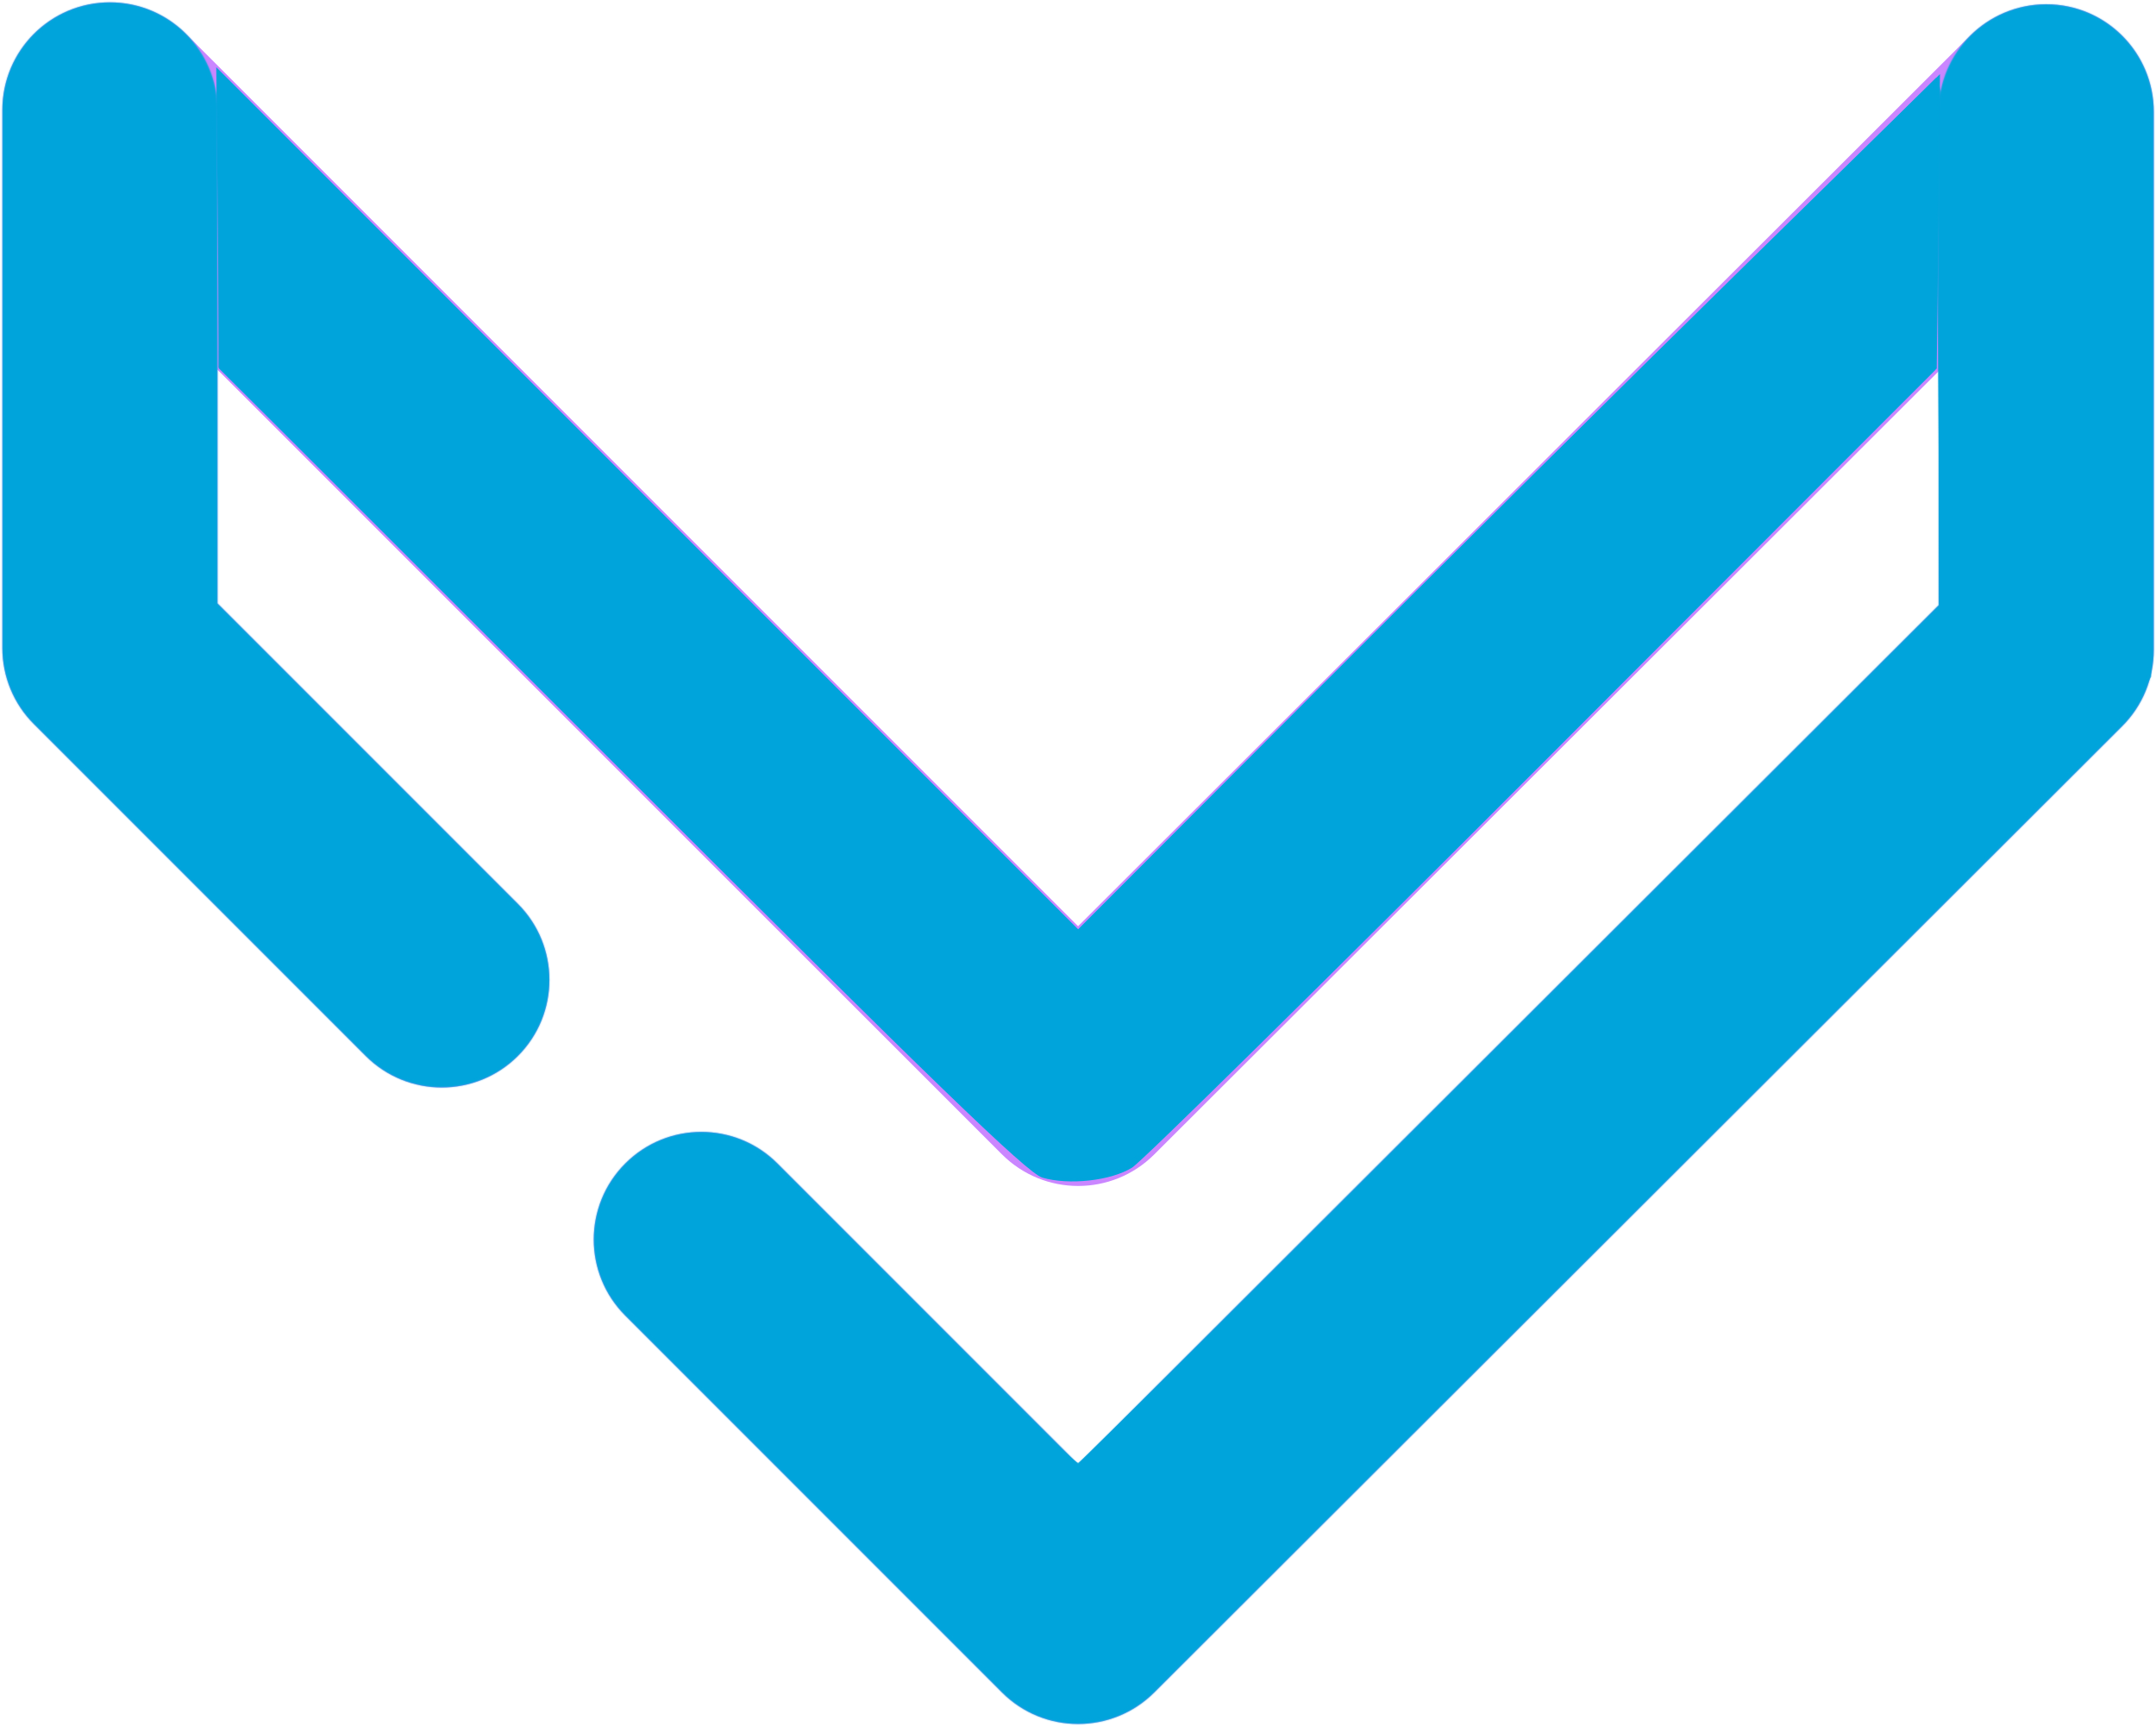
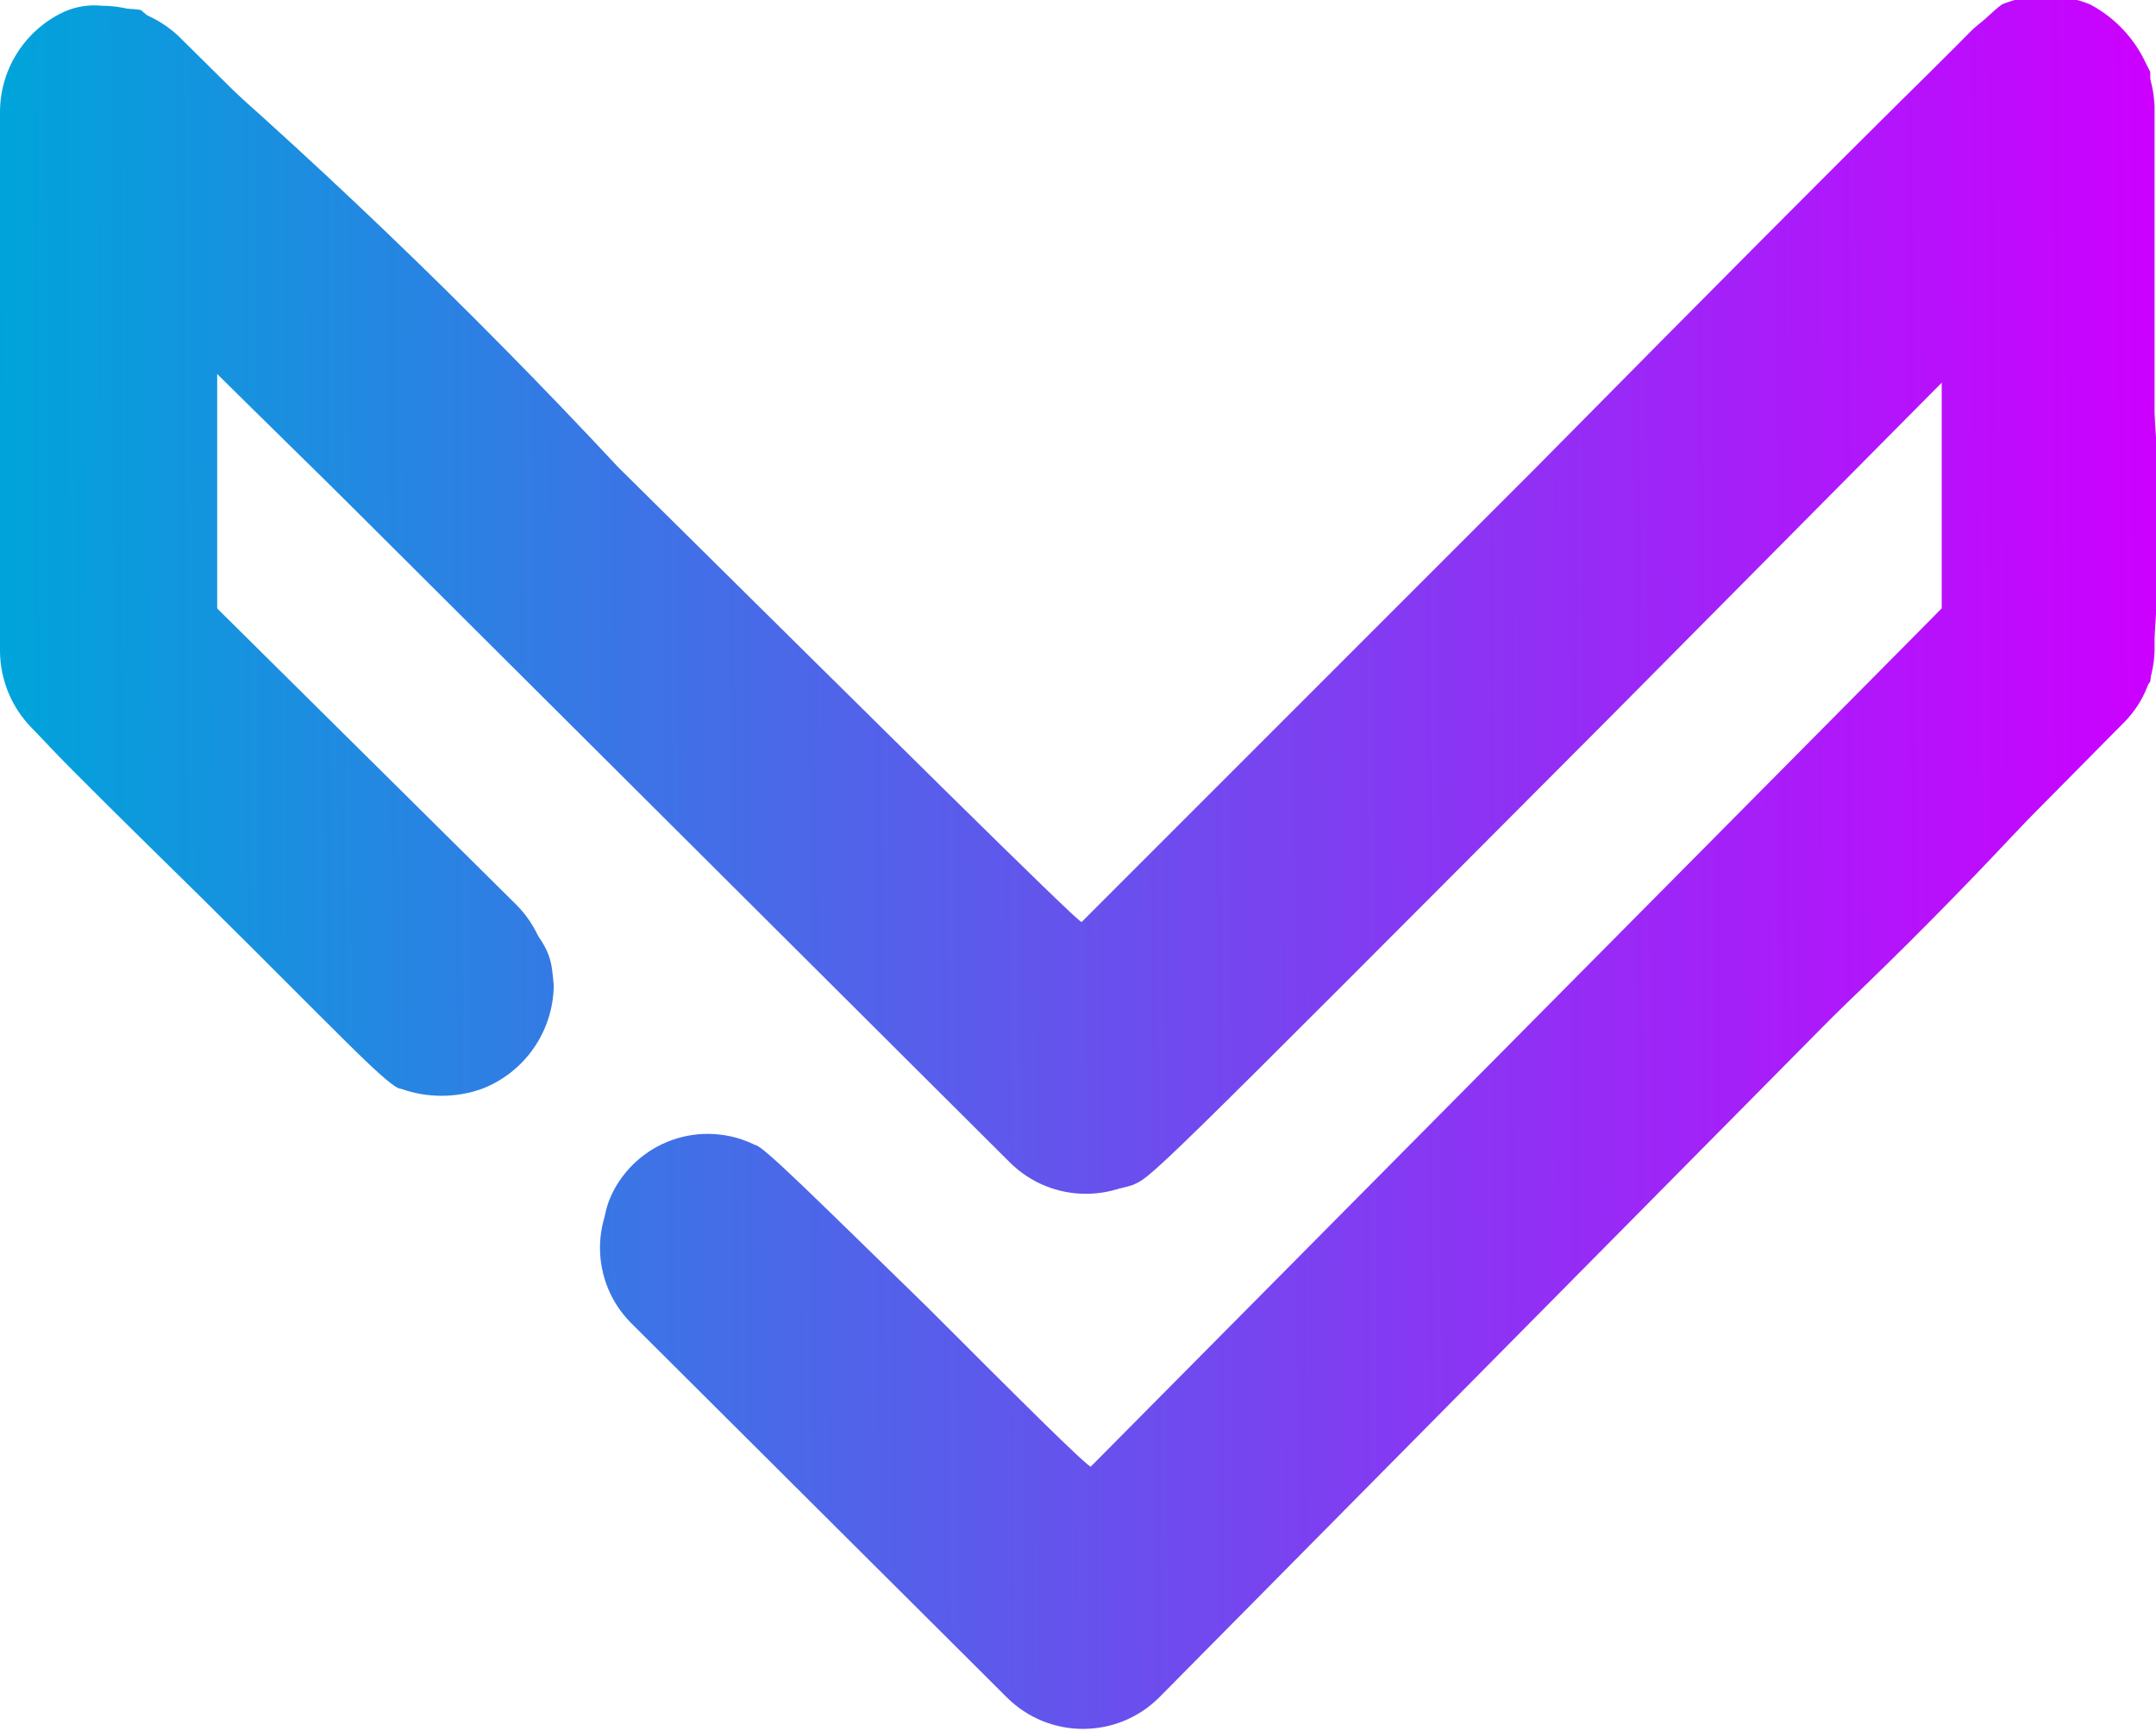
- <svg xmlns="http://www.w3.org/2000/svg" xmlns:xlink="http://www.w3.org/1999/xlink" width="5.303mm" height="4.245mm" viewBox="0 0 5.303 4.245" version="1.1" id="svg5">
-   <defs id="defs2">
-     <linearGradient id="linearGradient1191">
-       <stop style="stop-color:#000000;stop-opacity:1;" offset="0" id="stop1187" />
-       <stop style="stop-color:#000000;stop-opacity:0;" offset="1" id="stop1189" />
+ <svg xmlns="http://www.w3.org/2000/svg" xmlns:xlink="http://www.w3.org/1999/xlink" id="svg5" viewBox="0 0 14.99 12.03">
+   <defs>
+     <style>.cls-1{fill:url(#linear-gradient);}.cls-2{fill:url(#linear-gradient-4);}.cls-3{fill:url(#linear-gradient-5);}</style>
+     <linearGradient id="linear-gradient" x1="-450.89" y1="-344.45" x2="-450.89" y2="-344.45" gradientUnits="userSpaceOnUse">
+       <stop offset="0" stop-color="#c0f" />
+       <stop offset="1" stop-color="#00a4db" />
    </linearGradient>
-     <filter style="color-interpolation-filters:sRGB" id="filter1053" x="-0.002" y="-0.001" width="1.003" height="1.003">
-       <feGaussianBlur stdDeviation="0.009" id="feGaussianBlur1055" />
-     </filter>
-     <filter style="color-interpolation-filters:sRGB" id="filter1057" x="-0.004" y="-0.002" width="1.009" height="1.004">
-       <feGaussianBlur stdDeviation="0.009" id="feGaussianBlur1059" />
-     </filter>
-     <linearGradient xlink:href="#linearGradient1191" id="linearGradient1199" x1="1.978" y1="9.042" x2="7.108" y2="9.042" gradientUnits="userSpaceOnUse" />
+     <linearGradient id="linear-gradient-4" x1="-195.36" y1="-66.55" x2="-180.38" y2="-66.55" gradientTransform="translate(-376.08 -132.16) rotate(179.71)" xlink:href="#linear-gradient" />
+     <linearGradient id="linear-gradient-5" x1="-195.33" y1="-66.56" x2="-180.38" y2="-66.56" gradientTransform="translate(-376.08 -132.16) rotate(179.71)" xlink:href="#linear-gradient" />
  </defs>
-   <g id="layer1" transform="translate(-115.6265,-121.8087)">
-     <g id="g31" transform="matrix(0.2645833,0,0,0.2645833,115.1032,120.7562)">
-       <g id="g11">
-         <path fill="#ca86ff" d="m 12,20 c -0.256,0 -0.512,-0.098 -0.707,-0.293 L 7.791,16.205 C 7.4,15.814 7.4,15.182 7.791,14.791 8.182,14.4 8.814,14.4 9.205,14.791 L 12,17.586 20,9.603 V 7.428 l -7.293,7.28 c -0.391,0.39 -1.023,0.389 -1.414,-10e-4 L 4,7.414 v 2.172 l 2.792,2.792 c 0.391,0.391 0.391,1.023 0,1.414 -0.391,0.391 -1.023,0.391 -1.414,0 L 2.294,10.708 C 2.105,10.52 2,10.265 2,10 V 5 C 2,4.596 2.244,4.231 2.617,4.076 2.992,3.921 3.421,4.007 3.707,4.293 L 12,12.586 20.293,4.309 C 20.581,4.024 21.01,3.94 21.383,4.093 21.756,4.249 22,4.613 22,5.018 v 5 c 0,0.266 -0.105,0.52 -0.293,0.708 l -9,8.982 C 12.511,19.903 12.255,20 12,20 Z" id="path9" />
+   <g id="layer1">
+     <g id="g31">
+       <path id="path1501" class="cls-1" d="M-450.89-344.45" transform="translate(195.39 72.57)" />
+       <path id="path1540" class="cls-1" d="M-450.89-344.45" transform="translate(195.39 72.57)" />
+       <path id="path1579" class="cls-1" d="M-450.89-344.45" transform="translate(195.39 72.57)" />
+       <g id="Angle-up">
+         <g id="g3059">
+           <path id="path3057" class="cls-2" d="M-194.68-72.53a.78.78,0,0,1,.53.21l6.28,6.21,6.19-6.25a.78.78,0,0,1,.82-.16.8.8,0,0,1,.45.69l0,3.75a.73.73,0,0,1-.21.53l-6.71,6.78a.75.75,0,0,1-1.06,0L-191-63.37a.74.74,0,0,1,0-1.05.75.75,0,0,1,1.06,0l2.1,2.08,5.95-6V-70l-5.42,5.51a.75.75,0,0,1-1.06,0L-193.9-70v1.64l2.1,2.08a.75.75,0,0,1,0,1.06.75.75,0,0,1-1.06,0l-2.31-2.29a.77.77,0,0,1-.22-.53l0-3.76a.77.77,0,0,1,.45-.69A.52.52,0,0,1-194.68-72.53Z" transform="translate(195.39 72.57)" />
+         </g>
+         <g id="g3063">
+           <path id="path6891" class="cls-3" d="M-194.6-72.5a.54.54,0,0,1,.19,0,40.68,40.68,0,0,1,3.32,3.18c1.76,1.74,3.19,3.16,3.22,3.16l3.16-3.16c2.55-2.58,3.16-3.17,3.24-3.22a.81.81,0,0,1,.61,0,.88.88,0,0,1,.37.37l.05.1v2.07a10,10,0,0,1,0,2.17,30.23,30.23,0,0,1-2.5,2.6l-3.48,3.51c-.94.93-1,1-1.15,1.07a.89.89,0,0,1-.51,0c-.1,0-.21-.13-1.57-1.45a17.6,17.6,0,0,1-1.48-1.53.49.49,0,0,1-.06-.31.6.6,0,0,1,.05-.32.74.74,0,0,1,1-.35c.05,0,.42.37,1.2,1.13.61.61,1.11,1.11,1.14,1.11s1.37-1.36,3-3l3-3.06V-70l-2.4,2.42c-3.24,3.25-3.18,3.19-3.32,3.25a.85.85,0,0,1-.5,0A26.7,26.7,0,0,1-191-67.18c-1.6-1.52-2.88-2.79-2.88-2.79s0,.37,0,.82v.82l1.11,1.11c1.23,1.21,1.2,1.18,1.23,1.5a.78.78,0,0,1-.5.72.84.84,0,0,1-.56,0c-.08,0-.42-.37-1.38-1.32-1.12-1.1-1.28-1.26-1.3-1.37s-.06-.21-.07-2.14v-2l0-.13a.88.88,0,0,1,.37-.37A1,1,0,0,1-194.6-72.5Z" transform="translate(195.39 72.57)" />
+         </g>
      </g>
-       <g id="g15" style="fill:#00a4db;fill-opacity:1;filter:url(#filter1057)">
-         <path fill="#523cbd" d="m 6.084,14.084 c -0.256,0 -0.512,-0.098 -0.707,-0.293 L 2.293,10.707 C 2.105,10.52 2,10.265 2,10 V 5 C 2,4.448 2.448,4 3,4 3.552,4 4,4.448 4,5 v 4.586 l 2.792,2.792 c 0.391,0.391 0.391,1.023 0,1.414 -0.196,0.195 -0.452,0.292 -0.708,0.292 z" id="path13" style="fill:#00a4db;fill-opacity:1" />
-       </g>
-       <g id="Angle-down">
-         <path fill="#523cbd" d="m 12,20 c -0.256,0 -0.512,-0.098 -0.707,-0.293 L 7.791,16.205 C 7.4,15.814 7.4,15.182 7.791,14.791 8.182,14.4 8.814,14.4 9.205,14.791 L 12,17.586 20,9.603 V 5.018 c 0,-0.552 0.448,-1 1,-1 0.552,0 1,0.448 1,1 v 5 c 0,0.266 -0.105,0.52 -0.293,0.708 l -9,8.982 C 12.511,19.903 12.255,20 12,20 Z" id="path17" style="fill:#00a4db;fill-opacity:1;filter:url(#filter1053)" />
-       </g>
-       <path style="fill:#00a4db;fill-opacity:1;stroke-width:0.051" d="m 446.702,471.323 c -0.139,-0.041 -1.024,-0.897 -3.915,-3.786 l -3.735,-3.733 -0.014,-1.4 -0.014,-1.4 4.006,4.006 4.006,4.006 2.183,-2.186 c 1.2,-1.202 3.003,-2.991 4.006,-3.974 l 1.823,-1.788 -0.015,1.368 -0.015,1.368 -3.658,3.662 c -2.012,2.014 -3.731,3.708 -3.821,3.764 -0.196,0.123 -0.59,0.167 -0.838,0.093 z" id="path1423" transform="translate(-435.0356,-456.4014)" />
-       <path style="fill:#00a4db;fill-opacity:1;stroke-width:0.018" d="m 446.823,471.339 c -0.051,-0.008 -0.112,-0.025 -0.136,-0.038 -0.188,-0.099 -0.917,-0.809 -4.377,-4.263 l -3.244,-3.238 -0.011,-0.766 c -0.006,-0.421 -0.013,-1.046 -0.017,-1.389 l -0.005,-0.623 4.005,4.004 4.005,4.004 2.125,-2.127 c 1.168,-1.17 2.835,-2.826 3.704,-3.68 0.869,-0.854 1.713,-1.684 1.875,-1.844 l 0.295,-0.29 -0.01,0.98 c -0.005,0.539 -0.014,1.153 -0.02,1.365 l -0.011,0.385 -2.999,2.992 c -3.27,3.263 -4.409,4.382 -4.517,4.437 -0.144,0.074 -0.478,0.119 -0.662,0.091 z" id="path1462" transform="translate(-435.0356,-456.4014)" />
-       <path style="fill:#00a4db;fill-opacity:1;stroke-width:0.018" d="" id="path1501" transform="translate(-435.0356,-456.4014)" />
-       <path style="fill:#00a4db;fill-opacity:1;stroke-width:0.018" d="" id="path1540" transform="translate(-435.0356,-456.4014)" />
-       <path style="opacity:0.439;fill:#00a4db;fill-opacity:1;stroke-width:0.018" d="" id="path1579" transform="translate(-435.0356,-456.4014)" />
-       <path style="opacity:0.439;fill:#00a4db;fill-opacity:1;stroke-width:0.036" d="m 446.8,471.332 c -0.181,-0.025 -0.697,-0.518 -4.378,-4.184 l -3.369,-3.355 v -1.366 -1.366 l 3.992,3.992 3.992,3.992 3.988,-3.972 3.988,-3.972 0.012,0.27 c 0.007,0.148 7.4e-4,0.762 -0.013,1.364 l -0.025,1.094 -2.62,2.612 c -4.365,4.351 -4.822,4.795 -4.984,4.837 -0.19,0.049 -0.442,0.072 -0.584,0.053 z" id="path2506" transform="translate(-435.0356,-456.4014)" />
-       <path style="opacity:0.439;fill:#00a4db;fill-opacity:1;stroke-width:0.036" d="m 446.8,471.332 c -0.181,-0.025 -0.703,-0.523 -4.378,-4.184 l -3.369,-3.355 v -1.366 -1.366 l 3.992,3.992 3.992,3.992 3.988,-3.972 3.988,-3.972 0.012,0.343 c 0.007,0.188 6.6e-4,0.802 -0.013,1.364 l -0.025,1.021 -2.692,2.685 c -4.244,4.231 -4.75,4.722 -4.913,4.765 -0.188,0.049 -0.441,0.072 -0.582,0.053 z" id="path2545" transform="translate(-435.0356,-456.4014)" />
-       <path style="opacity:0.439;fill:#00a4db;fill-opacity:1;stroke-width:0.044" d="m 446.648,476.299 c -0.205,-0.088 -3.862,-3.732 -3.988,-3.974 -0.185,-0.355 -0.092,-0.843 0.216,-1.136 0.261,-0.248 0.688,-0.327 1.022,-0.189 0.111,0.046 0.643,0.546 1.628,1.53 0.805,0.804 1.485,1.455 1.51,1.446 0.025,-0.009 1.837,-1.802 4.027,-3.983 l 3.981,-3.967 -0.01,-2.021 c -0.006,-1.112 -0.016,-1.612 -0.023,-1.111 l -0.013,0.911 -3.726,3.715 c -4.04,4.027 -3.795,3.811 -4.298,3.811 -0.183,2.2e-4 -0.262,-0.026 -0.42,-0.14 -0.107,-0.077 -1.497,-1.436 -3.089,-3.021 -1.592,-1.585 -3.238,-3.217 -3.658,-3.628 l -0.763,-0.746 8.9e-4,-1.37 8.9e-4,-1.37 3.997,3.996 3.997,3.996 3.505,-3.49 c 4.582,-4.561 4.499,-4.481 4.503,-4.346 0.002,0.081 0.017,0.062 0.059,-0.072 0.13,-0.417 0.491,-0.681 0.929,-0.681 0.382,0 0.684,0.19 0.88,0.552 0.095,0.176 0.095,0.195 0.095,2.873 0,2.157 -0.012,2.731 -0.06,2.873 -0.086,0.252 -9.153,9.337 -9.483,9.503 -0.254,0.127 -0.58,0.143 -0.82,0.039 z" id="path2695" transform="translate(-435.0356,-456.4014)" />
-       <path style="opacity:0.439;fill:#00a4db;fill-opacity:1;stroke-width:0.044" d="m 455.016,462.337 c 1.9e-4,-0.17 0.008,-0.234 0.018,-0.143 0.01,0.092 0.009,0.231 -3.6e-4,0.309 -0.01,0.079 -0.018,0.003 -0.017,-0.167 z" id="path2734" transform="translate(-435.0356,-456.4014)" />
-       <path style="opacity:0.439;fill:#00a4db;fill-opacity:1;stroke-width:0.044" d="m 440.703,470.361 c -0.108,-0.055 -0.833,-0.749 -1.86,-1.781 -1.425,-1.432 -1.69,-1.719 -1.734,-1.873 -0.07,-0.247 -0.073,-5.352 -0.003,-5.608 0.031,-0.114 0.124,-0.25 0.26,-0.383 0.385,-0.374 0.91,-0.39 1.298,-0.04 0.347,0.313 0.336,0.21 0.337,2.92 l 9.7e-4,2.409 1.463,1.458 c 0.955,0.952 1.492,1.519 1.546,1.635 0.185,0.394 0.028,0.931 -0.348,1.192 -0.254,0.176 -0.69,0.208 -0.96,0.071 z" id="path2773" transform="translate(-435.0356,-456.4014)" />
-       <path style="opacity:0.439;fill:#00a4db;fill-opacity:1;stroke-width:0.044" d="m 446.648,476.299 c -0.205,-0.088 -3.862,-3.732 -3.988,-3.974 -0.185,-0.355 -0.092,-0.843 0.216,-1.136 0.261,-0.248 0.688,-0.327 1.022,-0.189 0.111,0.046 0.643,0.546 1.628,1.53 0.805,0.804 1.485,1.455 1.51,1.446 0.025,-0.009 1.837,-1.802 4.027,-3.985 l 3.981,-3.968 -0.01,-1.866 c -0.005,-1.026 -0.016,-1.525 -0.023,-1.11 l -0.013,0.756 -3.726,3.715 c -4.04,4.027 -3.795,3.81 -4.298,3.811 -0.183,2.2e-4 -0.262,-0.026 -0.42,-0.14 -0.107,-0.077 -1.149,-1.09 -2.316,-2.251 -1.167,-1.161 -2.813,-2.793 -3.658,-3.628 l -1.536,-1.517 6.7e-4,-1.37 6.7e-4,-1.37 3.993,3.993 3.993,3.993 1.215,-1.209 c 6.624,-6.59 6.771,-6.734 6.798,-6.621 0.024,0.101 0.029,0.097 0.058,-0.045 0.081,-0.398 0.49,-0.708 0.933,-0.708 0.382,0 0.684,0.19 0.88,0.552 0.095,0.176 0.095,0.194 0.095,2.917 v 2.74 l -0.119,0.199 c -0.068,0.114 -2.06,2.138 -4.685,4.76 -3.55,3.547 -4.61,4.581 -4.765,4.65 -0.236,0.106 -0.577,0.115 -0.795,0.021 z" id="path2812" transform="translate(-435.0356,-456.4014)" />
-       <path style="opacity:0.439;fill:#00a4db;fill-opacity:1;stroke-width:0.044" d="m 446.648,476.299 c -0.205,-0.088 -3.862,-3.732 -3.988,-3.974 -0.185,-0.355 -0.092,-0.843 0.216,-1.136 0.266,-0.253 0.713,-0.329 1.043,-0.178 0.103,0.047 0.716,0.625 1.62,1.529 0.8,0.799 1.475,1.445 1.501,1.436 0.026,-0.009 1.838,-1.805 4.026,-3.991 l 3.978,-3.975 -0.01,-1.748 c -0.005,-0.961 -0.016,-1.458 -0.023,-1.102 l -0.013,0.646 -3.726,3.714 c -4.036,4.024 -3.796,3.811 -4.293,3.811 -0.136,-3e-5 -0.266,-0.03 -0.337,-0.077 -0.196,-0.13 -0.603,-0.526 -4.159,-4.048 l -3.436,-3.403 v -1.373 -1.373 l 3.989,3.989 3.989,3.989 1.392,-1.382 c 5.936,-5.897 6.6,-6.544 6.629,-6.461 0.024,0.07 0.034,0.062 0.061,-0.048 0.094,-0.385 0.5,-0.683 0.93,-0.683 0.382,0 0.684,0.19 0.88,0.552 0.095,0.176 0.095,0.194 0.095,2.917 v 2.74 l -0.119,0.199 c -0.068,0.114 -2.06,2.138 -4.685,4.76 -3.55,3.547 -4.61,4.581 -4.765,4.65 -0.236,0.106 -0.577,0.115 -0.795,0.021 z" id="path2851" transform="translate(-435.0356,-456.4014)" />
-       <path style="opacity:0.439;fill:#00a4db;fill-opacity:1;stroke-width:0.044" d="M 1.656,9.902 C 1.548,9.847 0.824,9.154 -0.203,8.121 -1.628,6.689 -1.893,6.402 -1.937,6.248 c -0.07,-0.247 -0.073,-5.352 -0.003,-5.608 0.093,-0.339 0.564,-0.685 0.934,-0.685 0.332,0 0.725,0.267 0.878,0.597 0.077,0.165 0.082,0.333 0.083,2.586 l 9.706e-4,2.409 1.463,1.458 C 2.374,7.957 2.91,8.525 2.965,8.64 3.149,9.034 2.992,9.571 2.617,9.832 2.363,10.008 1.927,10.04 1.656,9.902 Z" id="path2890" transform="translate(4.011062,4.057625)" />
    </g>
  </g>
</svg>
